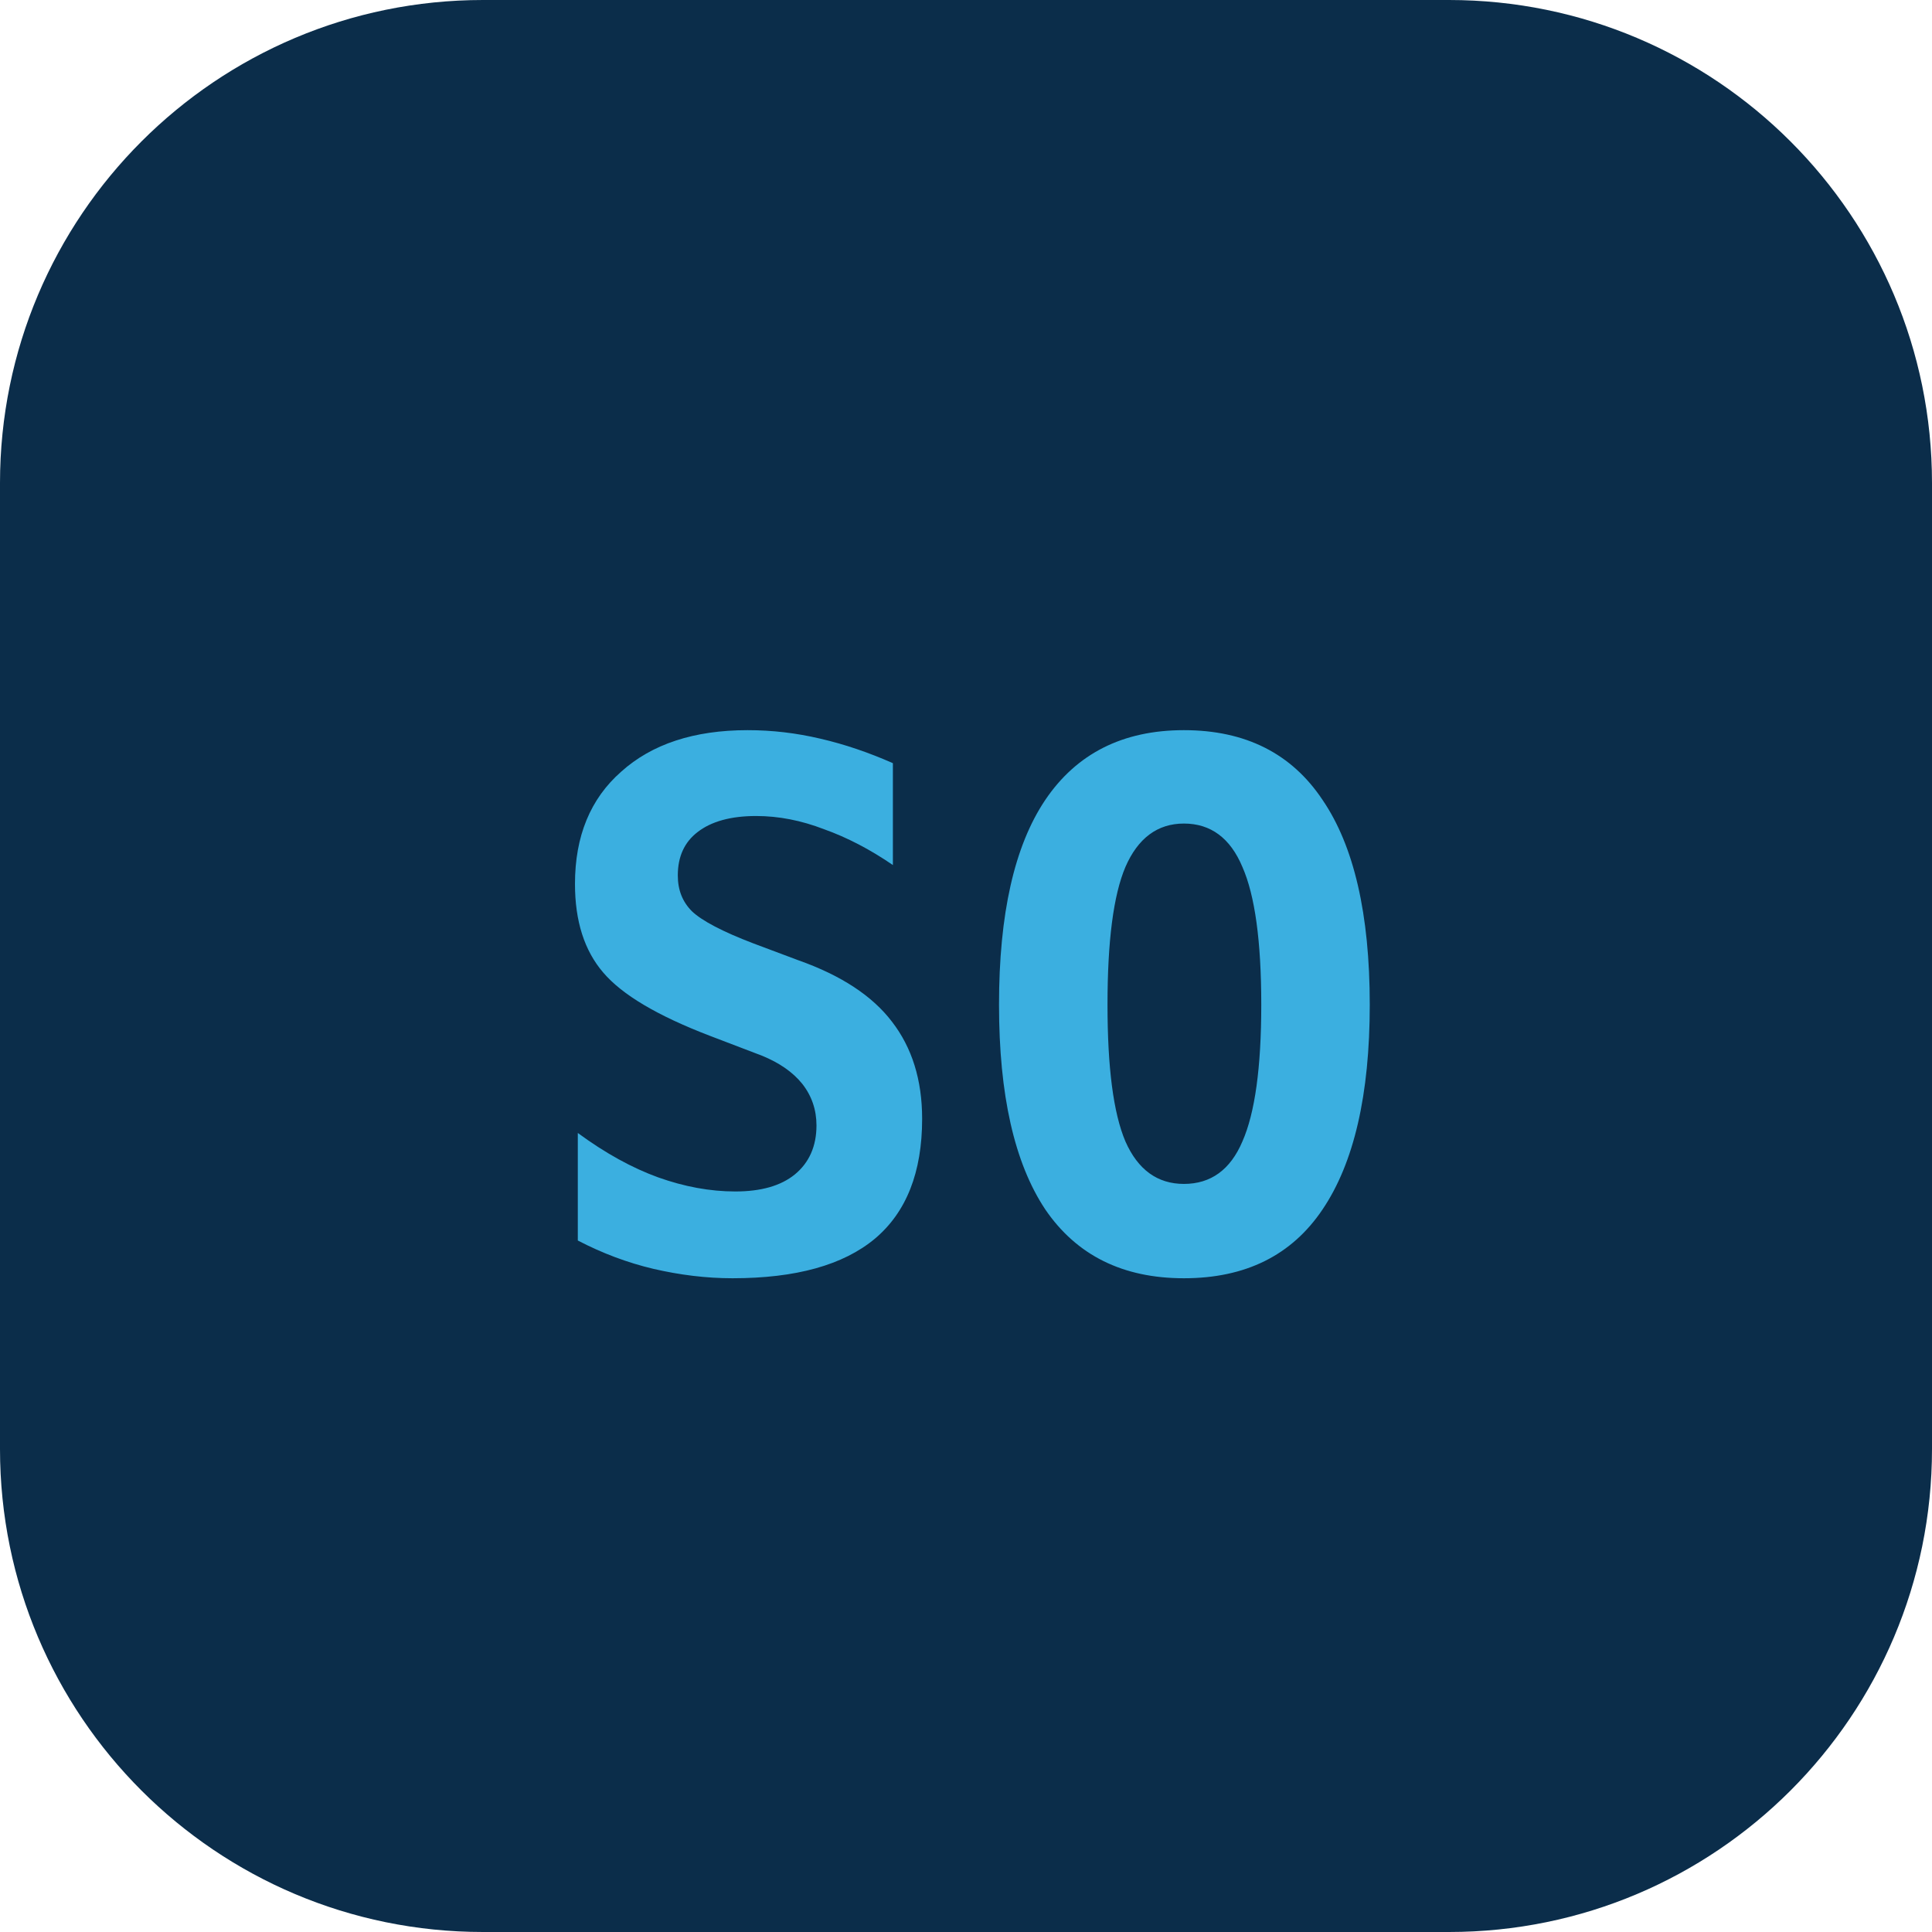
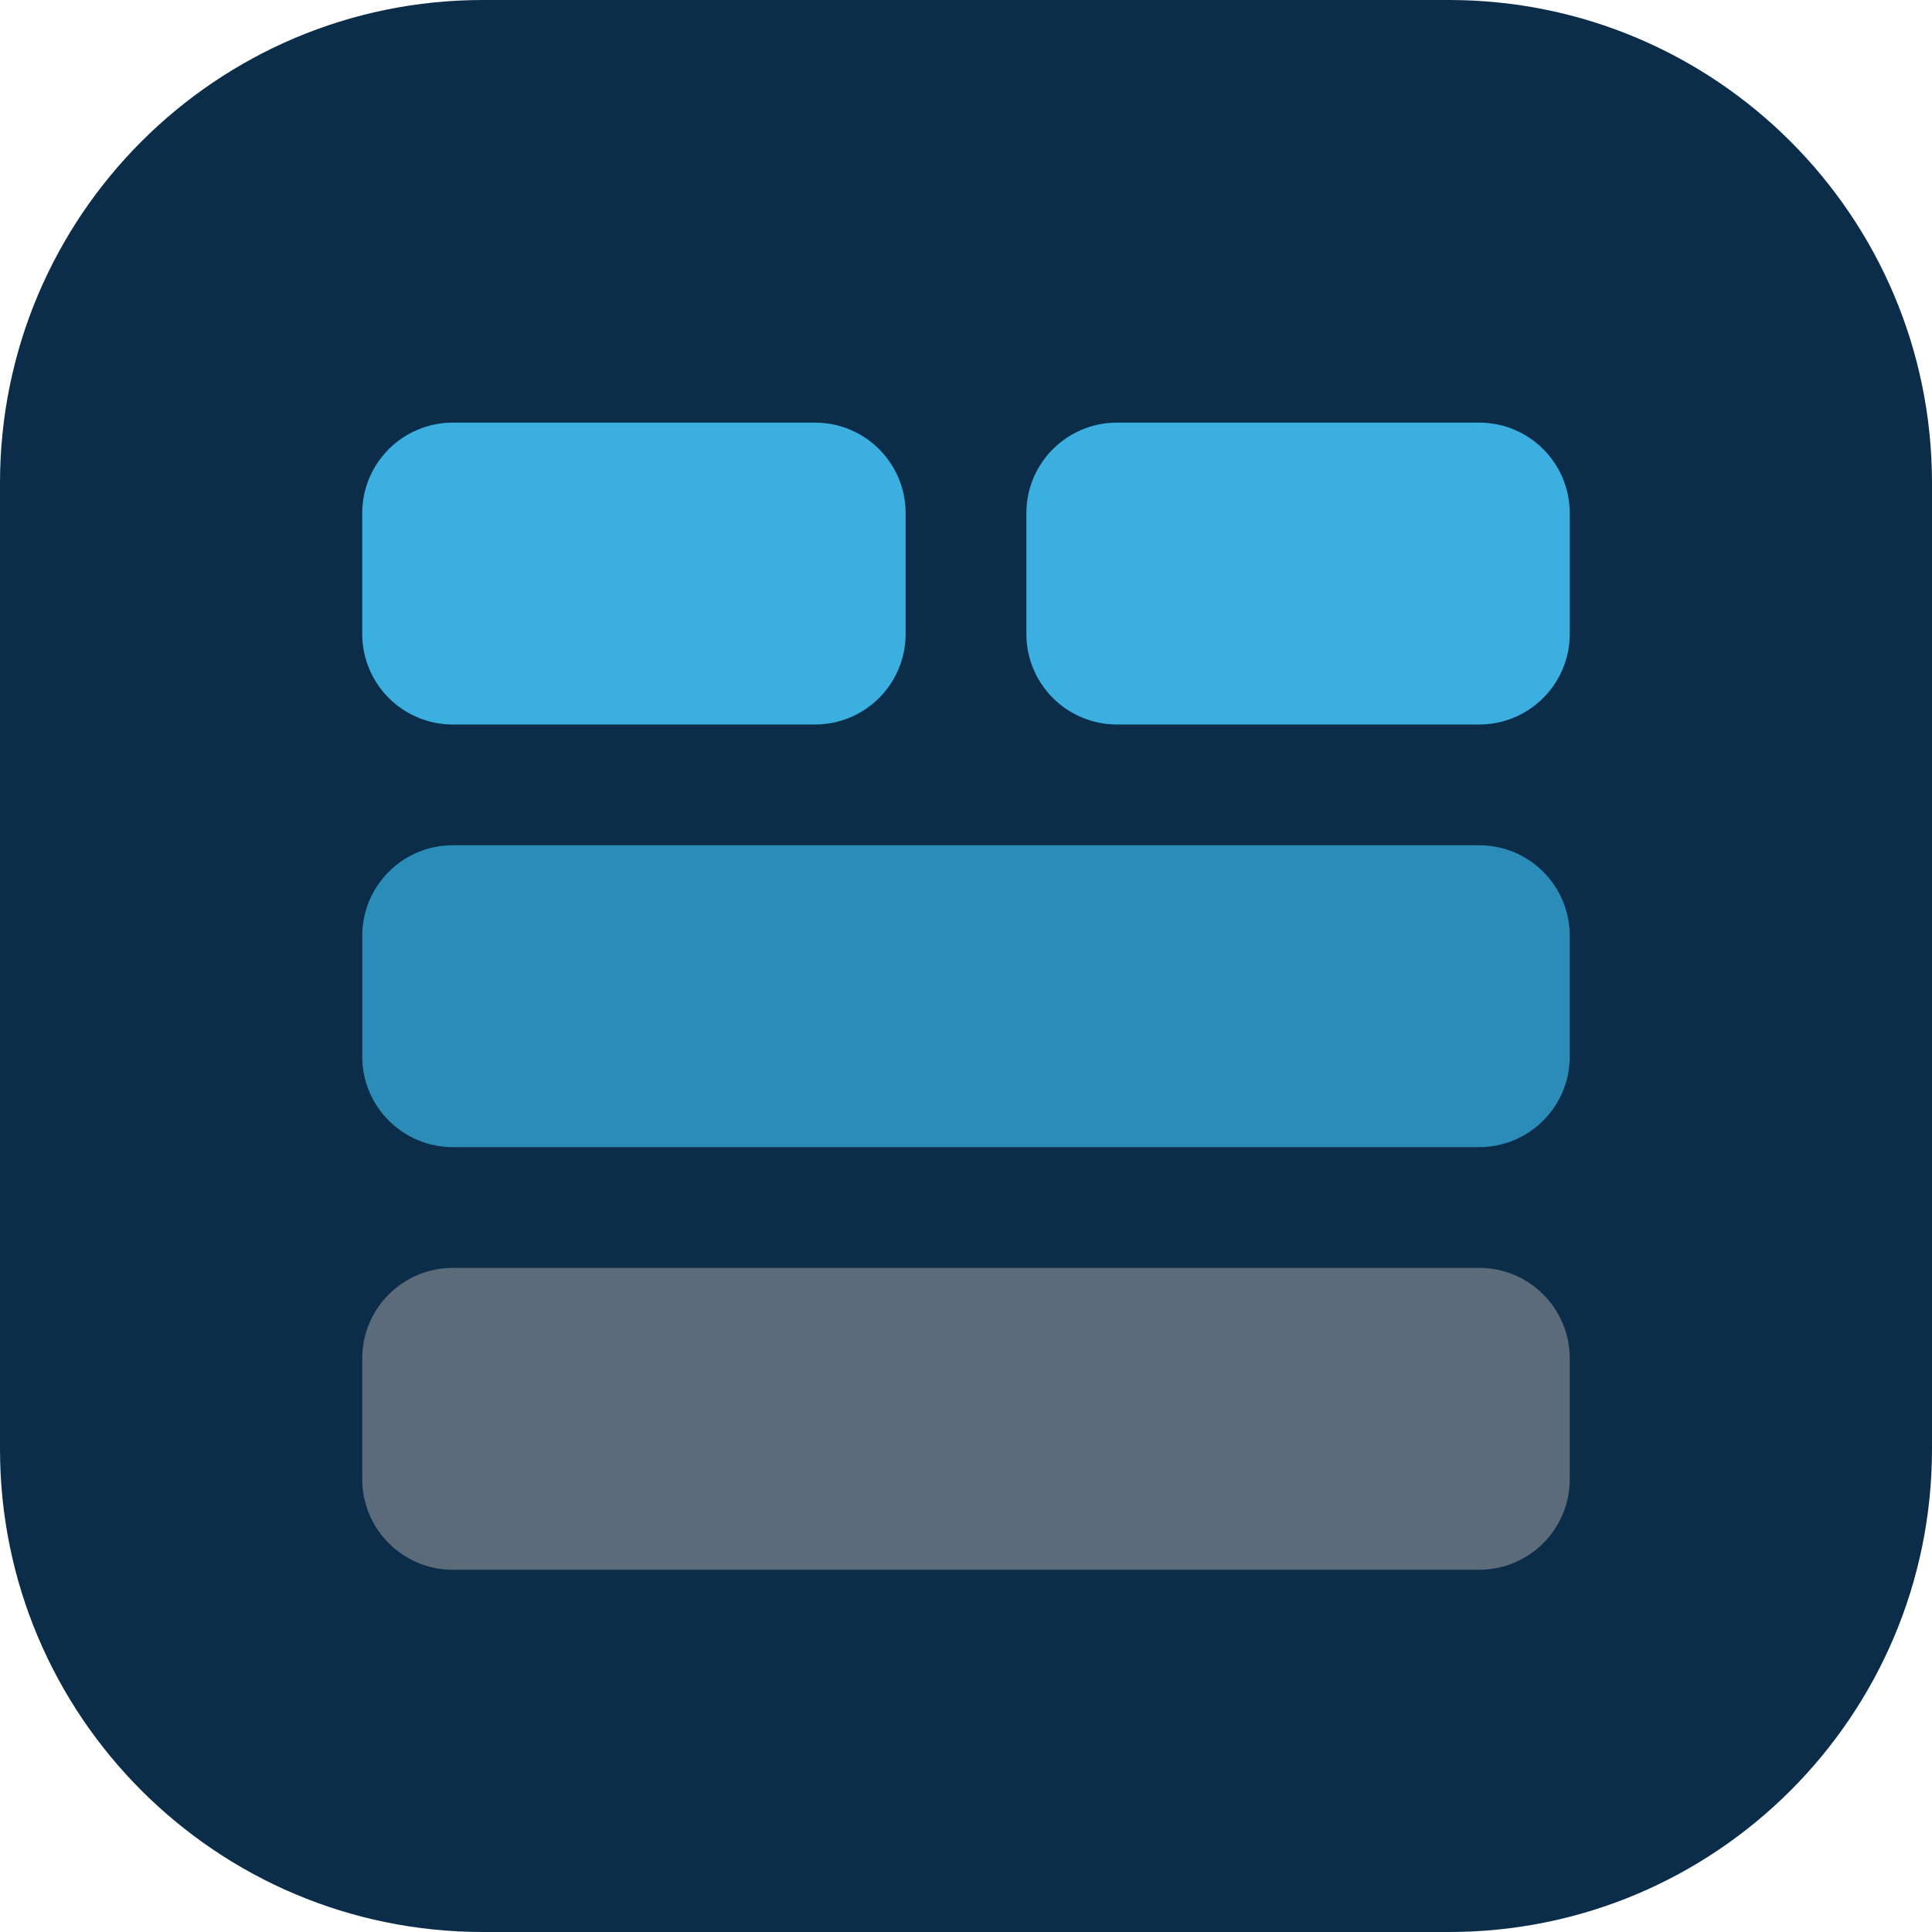
<svg xmlns="http://www.w3.org/2000/svg" viewBox="0 0 32 32">
-   <rect width="32" height="32" rx="8" fill="#0b2d4a" />
-   <text x="16" y="21" text-anchor="middle" font-family="ui-monospace, Menlo, monospace" font-size="12" font-weight="700" fill="#3bafe0">SO</text>
+   <rect width="32" height="32" rx="8" fill="#0B2D4A" />
+   <rect x="6" y="7" width="9" height="5" rx="1.5" fill="#3BAFE0" />
+   <rect x="17" y="7" width="9" height="5" rx="1.5" fill="#3BAFE0" />
+   <rect x="6" y="14" width="20" height="5" rx="1.5" fill="#2B8CB8" />
+   <rect x="6" y="21" width="20" height="5" rx="1.5" fill="#5C6B7A" />
</svg>
